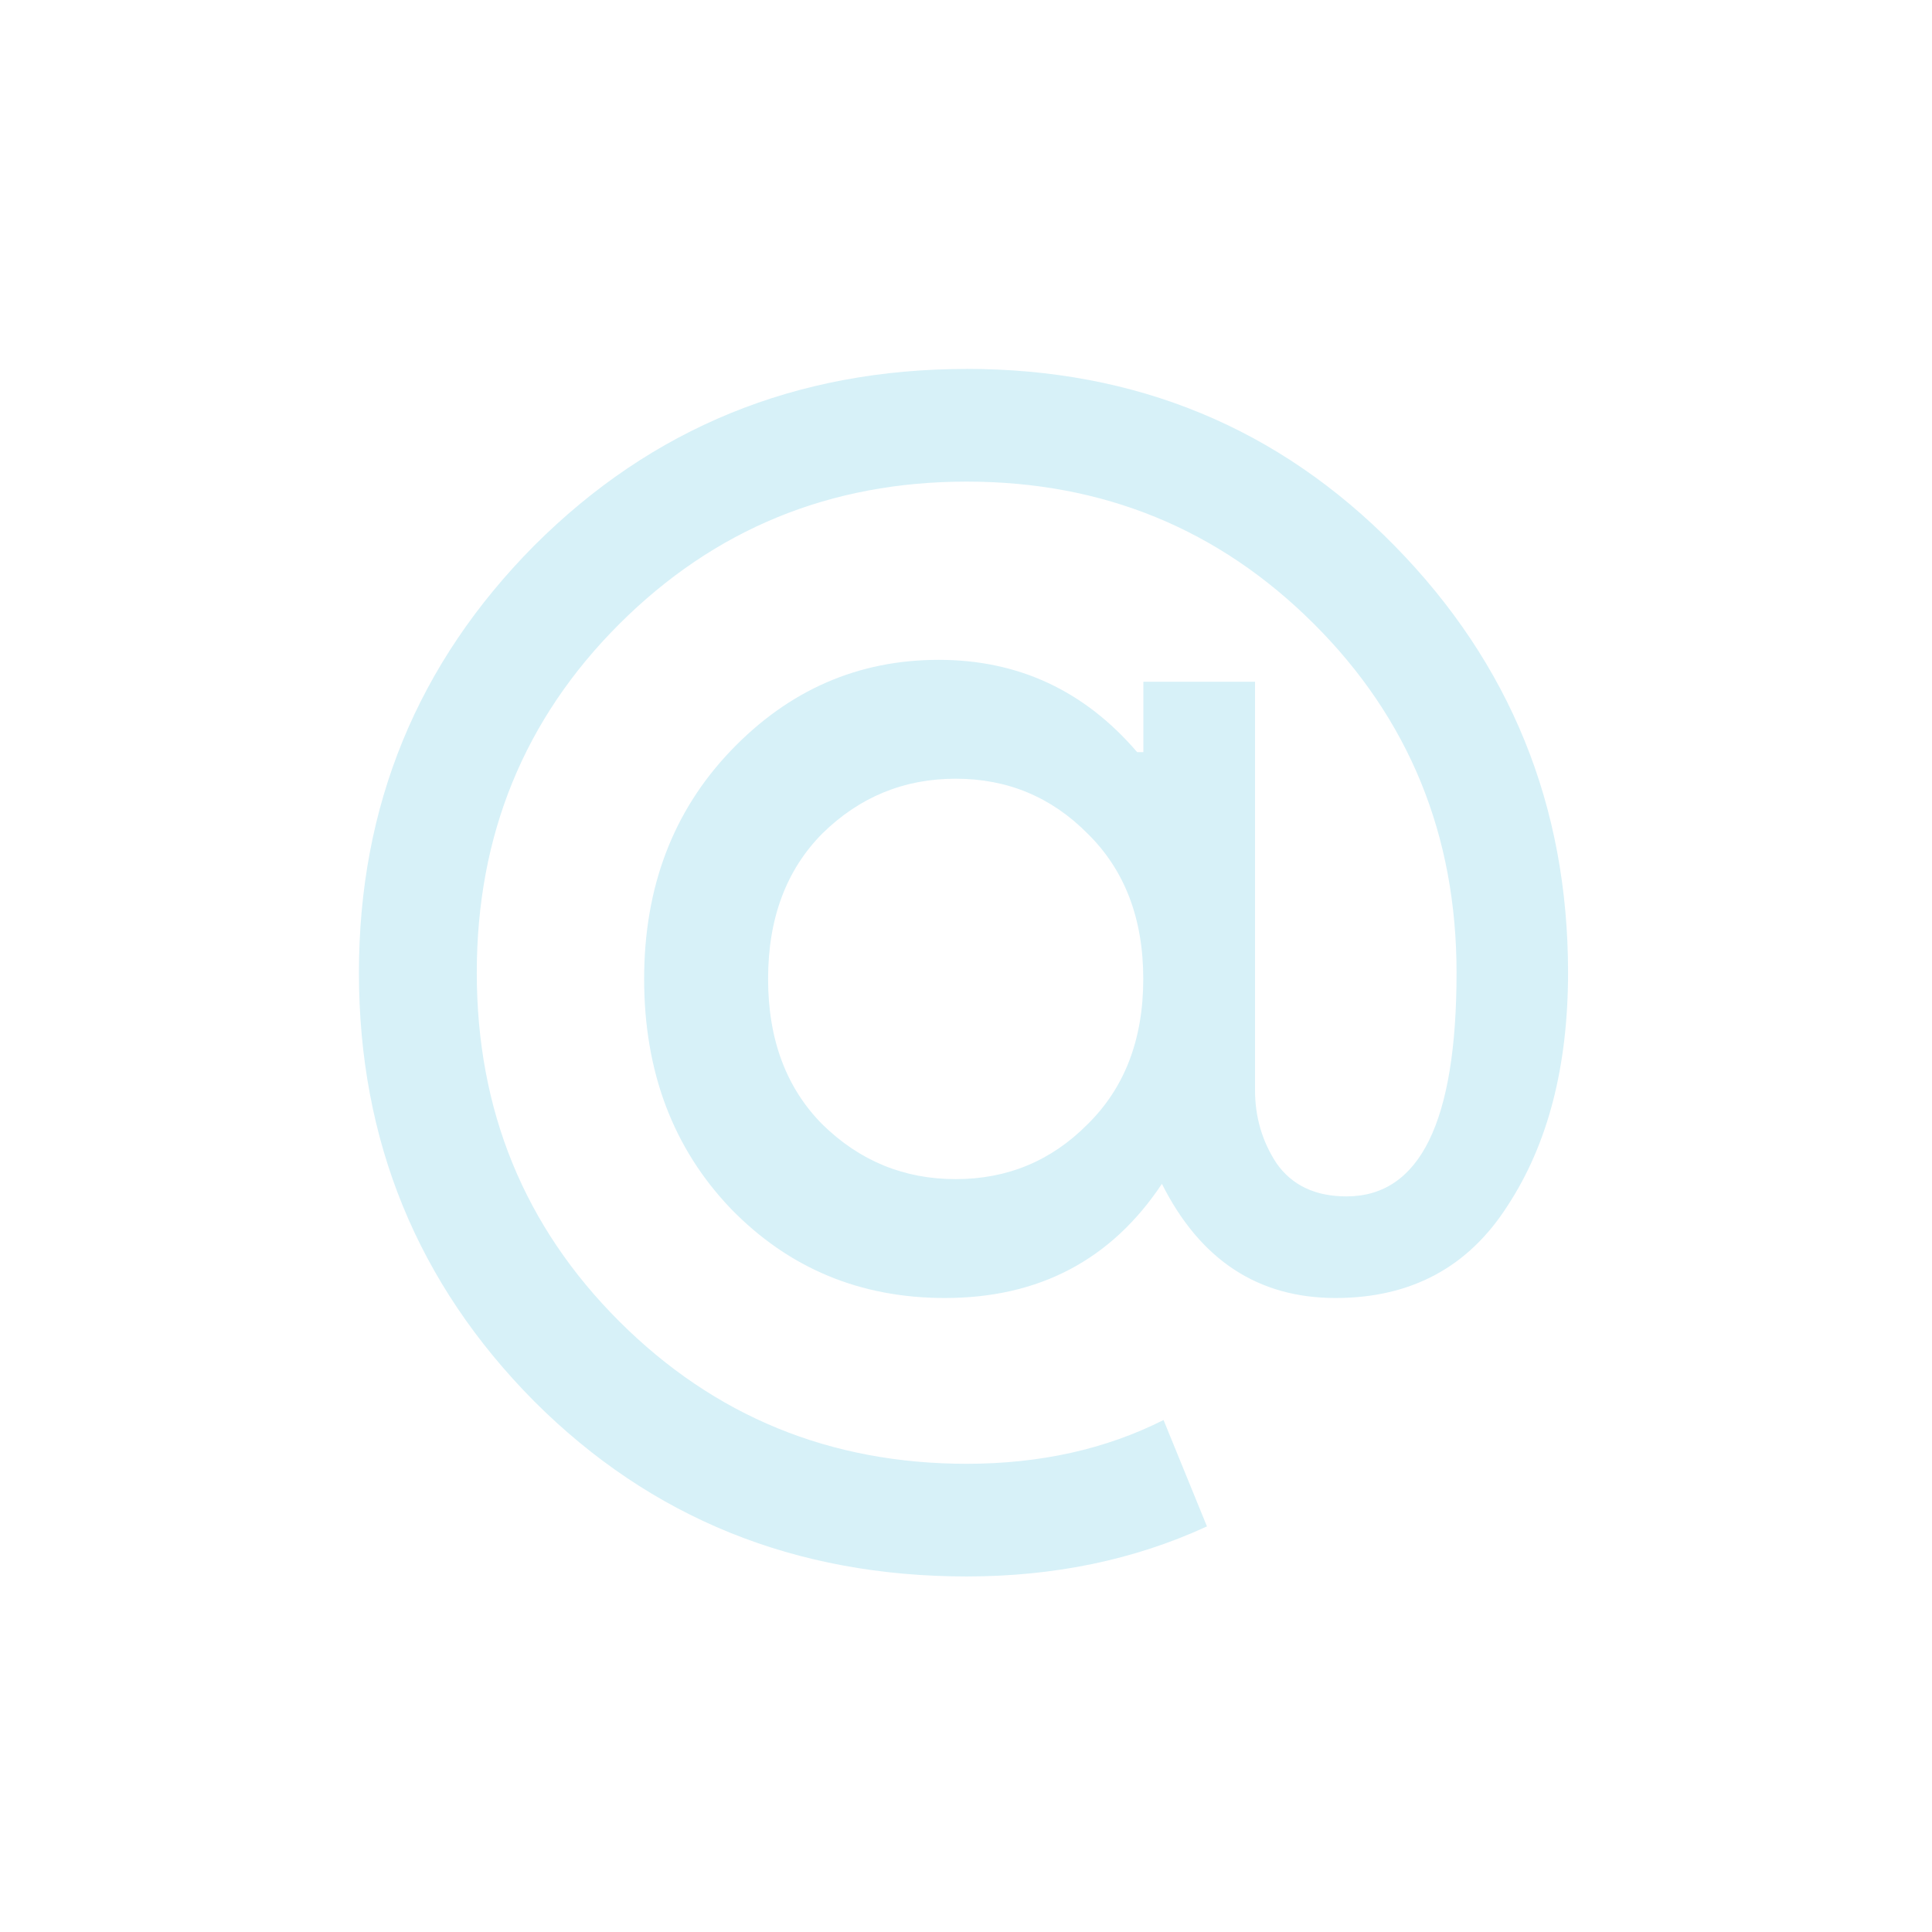
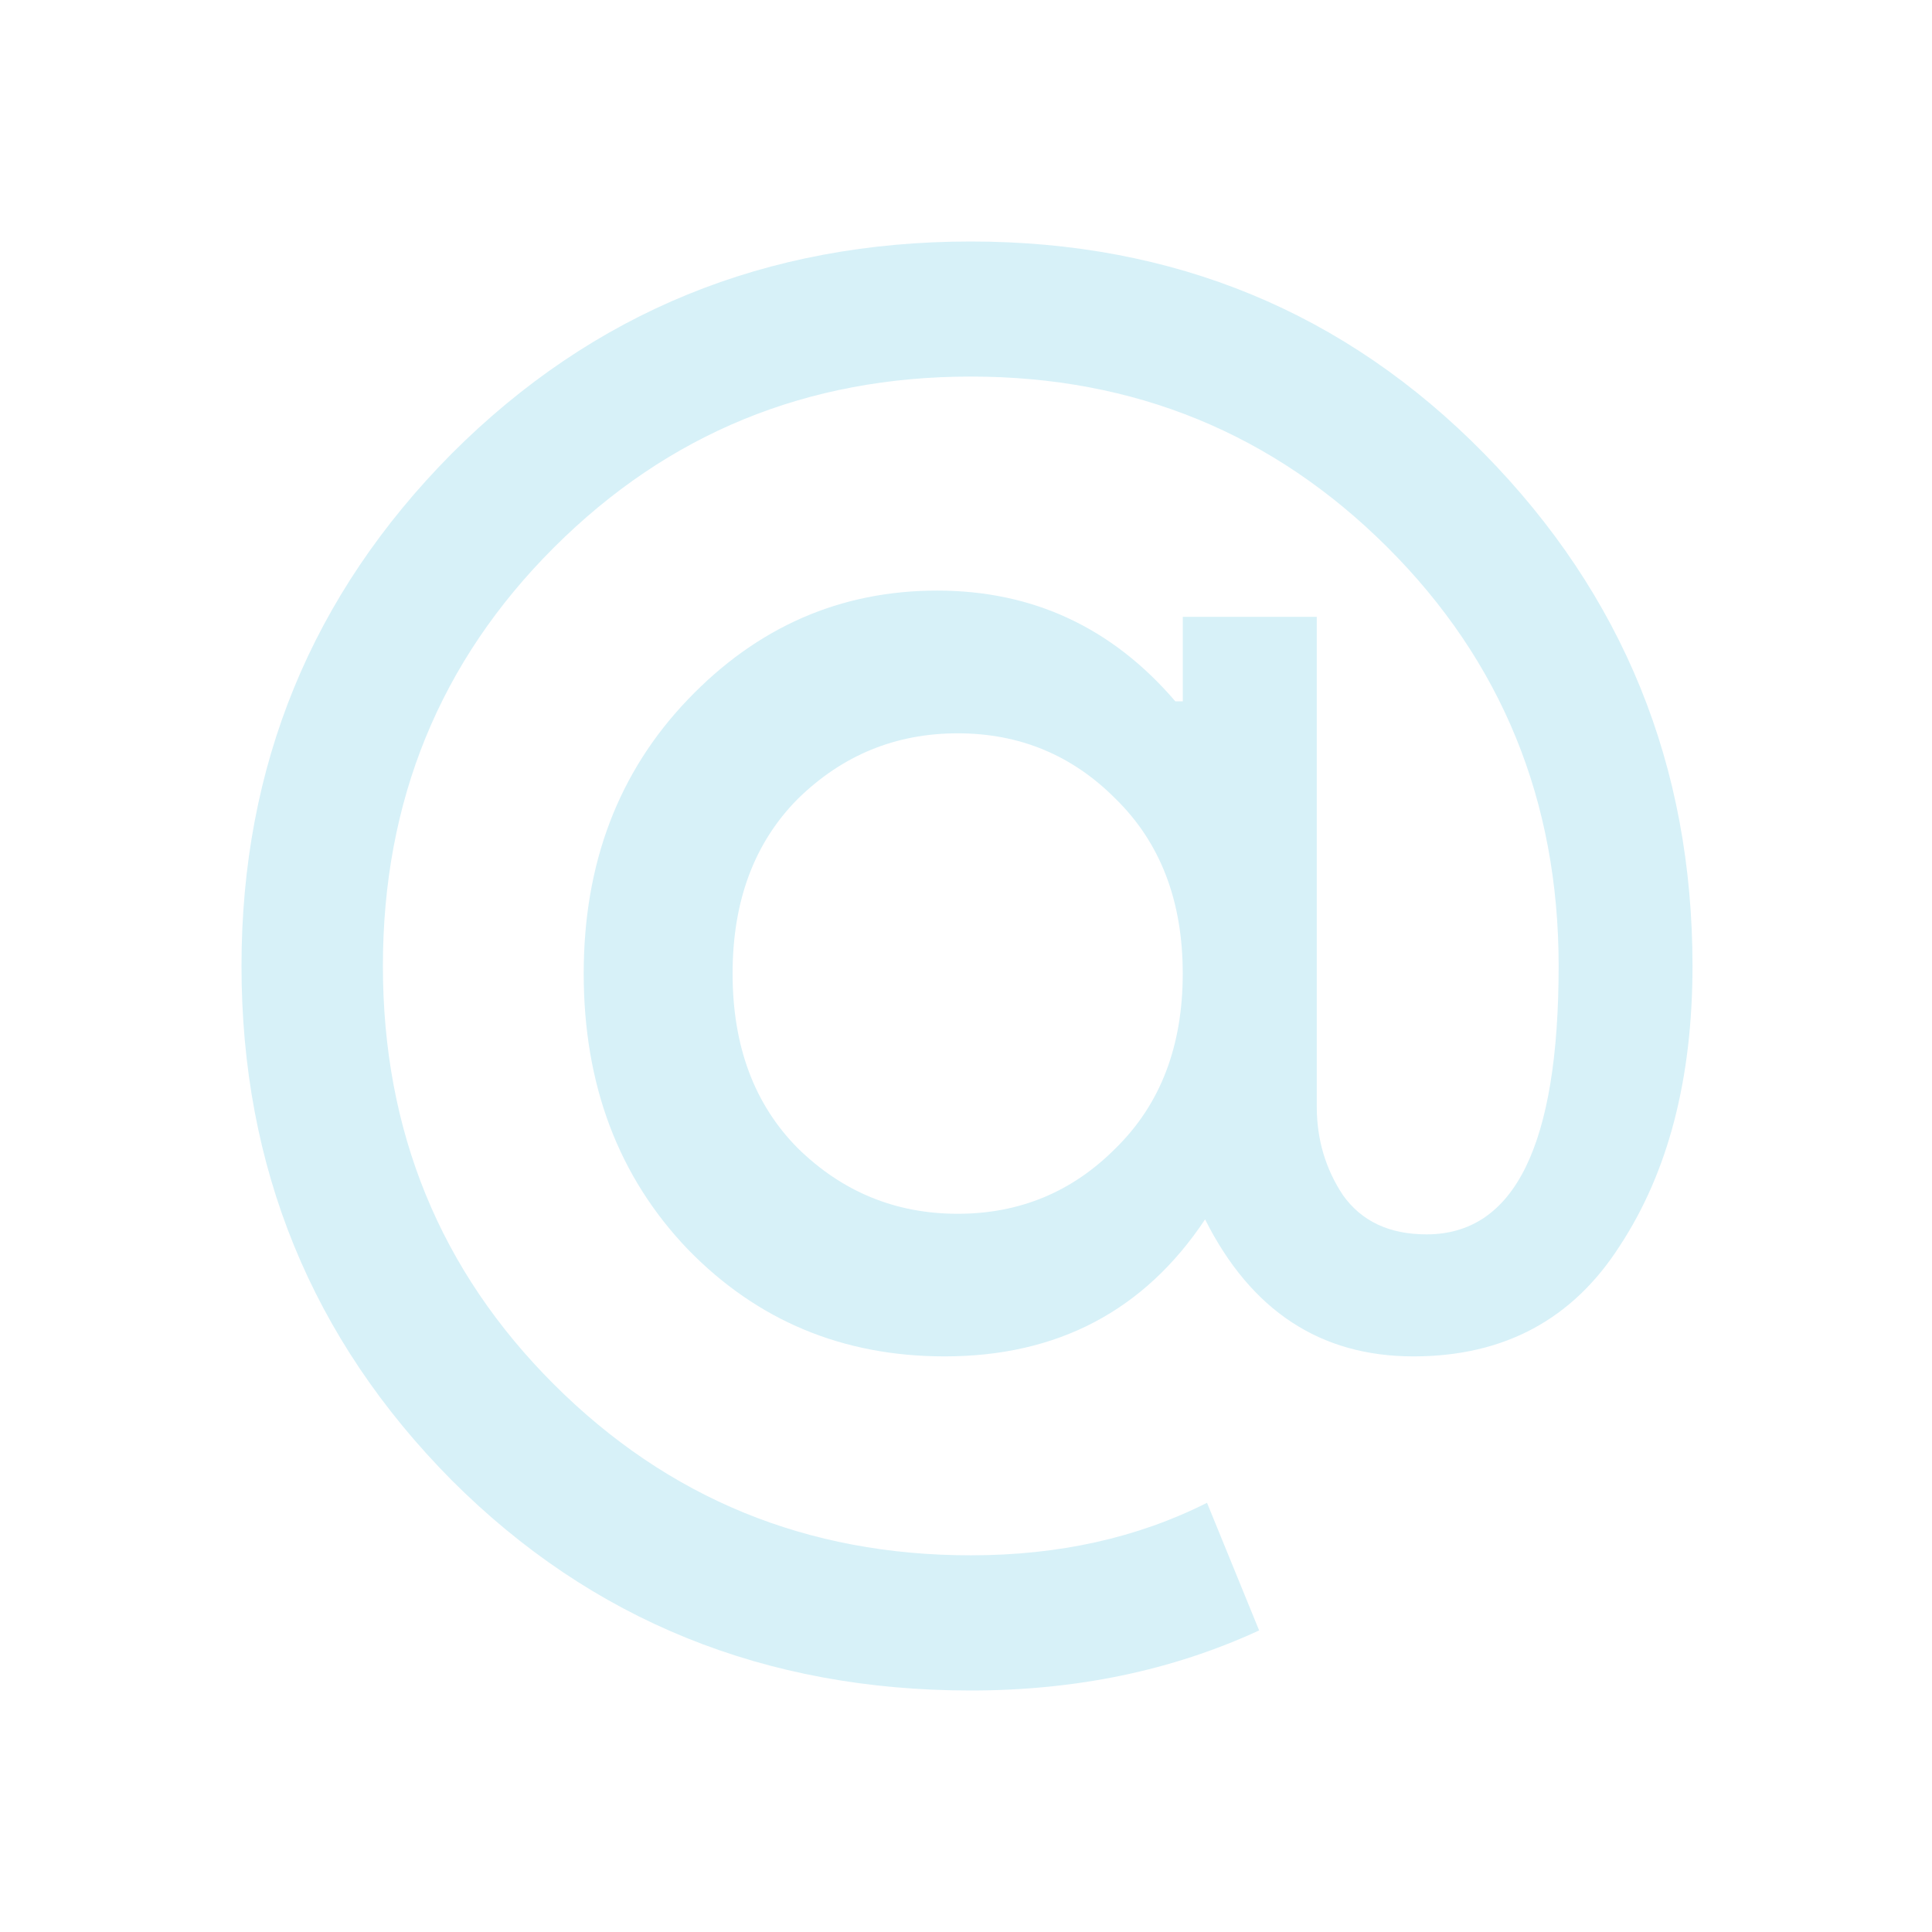
<svg xmlns="http://www.w3.org/2000/svg" width="32" height="32" version="1.1" id="svg12">
  <defs id="defs16" />
  <g id="kmail">
    <rect style="opacity:0.001" width="32" height="32" x="0" y="0" id="rect7" />
-     <path id="path4252" style="font-style:normal;font-variant:normal;font-weight:normal;font-stretch:normal;font-size:18.526px;line-height:125%;font-family:'Product Sans';-inkscape-font-specification:'Product Sans';letter-spacing:0px;word-spacing:0px;fill:#d7f1f8;fill-opacity:1;stroke:none;stroke-width:0.625;stroke-linecap:butt;stroke-linejoin:miter;stroke-miterlimit:4;stroke-dasharray:none;stroke-opacity:0.85" d="m 16.009,6.11 q 4.211,0 7.087,2.927 2.876,2.928 2.876,7.073 0,2.332 -1.001,3.86 -0.976,1.529 -2.85,1.529 -1.926,0 -2.876,-1.891 -1.258,1.891 -3.595,1.891 -2.106,0 -3.543,-1.477 -1.438,-1.503 -1.438,-3.808 0,-2.28 1.438,-3.783 1.438,-1.502 3.441,-1.502 1.977,0 3.287,1.529 h 0.103 v -1.166 h 1.849 v 6.762 q 0,0.674 0.359,1.218 0.385,0.544 1.156,0.544 1.823,0 1.823,-3.705 0,-3.42 -2.362,-5.777 -2.362,-2.357 -5.752,-2.357 -3.389,0 -5.752,2.357 -2.362,2.358 -2.362,5.777 0,3.42 2.362,5.777 2.363,2.357 5.752,2.357 1.823,0 3.261,-0.725 l 0.719,1.762 q -1.798,0.829 -3.98,0.829 -4.262,0 -7.164,-2.902 -2.902,-2.927 -2.902,-7.098 0,-4.145 2.902,-7.073 2.927,-2.927 7.164,-2.927 z m -2.388,12.513 q 0.924,0.907 2.208,0.907 1.284,0 2.183,-0.907 0.924,-0.907 0.924,-2.409 0,-1.503 -0.924,-2.409 -0.899,-0.907 -2.183,-0.907 -1.284,0 -2.208,0.907 -0.899,0.907 -0.899,2.409 0,1.502 0.899,2.409 z" />
+     <path id="path4252" style="font-style:normal;font-variant:normal;font-weight:normal;font-stretch:normal;font-size:18.526px;line-height:125%;font-family:'Product Sans';-inkscape-font-specification:'Product Sans';letter-spacing:0px;word-spacing:0px;fill:#d7f1f8;fill-opacity:1;stroke:none;stroke-width:0.75;stroke-linecap:butt;stroke-linejoin:miter;stroke-miterlimit:4;stroke-dasharray:none;stroke-opacity:0.85" d="m 16.078,4 q 5.053,0 8.504,3.513 3.451,3.513 3.451,8.487 0,2.798 -1.202,4.632 -1.171,1.834 -3.42,1.834 -2.311,0 -3.451,-2.269 -1.51,2.269 -4.314,2.269 -2.527,0 -4.252,-1.772 -1.726,-1.803 -1.726,-4.57 0,-2.736 1.726,-4.539 1.725,-1.803 4.129,-1.803 2.373,0 3.944,1.834 h 0.124 v -1.399 h 2.219 v 8.114 q 0,0.808 0.431,1.461 0.462,0.653 1.387,0.653 2.188,0 2.188,-4.446 0,-4.104 -2.835,-6.933 -2.835,-2.829 -6.902,-2.829 -4.067,0 -6.902,2.829 -2.835,2.829 -2.835,6.933 0,4.104 2.835,6.933 2.835,2.829 6.902,2.829 2.188,0 3.913,-0.87 l 0.863,2.114 Q 18.698,28 16.079,28 10.964,28 7.482,24.518 4,21.005 4,16 4,11.026 7.482,7.513 10.994,4 16.079,4 Z m -2.866,15.016 q 1.109,1.088 2.65,1.088 1.541,0 2.619,-1.088 1.109,-1.088 1.109,-2.891 0,-1.803 -1.109,-2.891 -1.078,-1.088 -2.619,-1.088 -1.541,0 -2.65,1.088 -1.078,1.088 -1.078,2.891 0,1.803 1.078,2.891 z" />
  </g>
  <g id="22-22-kmail">
    <rect style="opacity:0.001" width="22" height="22" x="32" y="10" id="rect2" />
-     <path id="path4252-3" style="font-style:normal;font-variant:normal;font-weight:normal;font-stretch:normal;font-size:18.526px;line-height:125%;font-family:'Product Sans';-inkscape-font-specification:'Product Sans';letter-spacing:0px;word-spacing:0px;fill:#d7f1f8;fill-opacity:1;stroke:none;stroke-width:0.438;stroke-linecap:butt;stroke-linejoin:miter;stroke-miterlimit:4;stroke-dasharray:none;stroke-opacity:0.85" d="m 42.958,14.059 q 2.948,0 4.961,2.049 2.013,2.049 2.013,4.951 0,1.632 -0.701,2.702 -0.683,1.07 -1.995,1.07 -1.348,0 -2.013,-1.324 -0.881,1.324 -2.516,1.324 -1.474,0 -2.48,-1.034 -1.007,-1.052 -1.007,-2.666 0,-1.596 1.007,-2.648 1.006,-1.052 2.408,-1.052 1.384,0 2.301,1.07 h 0.072 v -0.816 h 1.294 v 4.733 q 0,0.471 0.252,0.852 0.27,0.381 0.809,0.381 1.276,0 1.276,-2.593 0,-2.394 -1.654,-4.044 -1.654,-1.65 -4.026,-1.65 -2.373,0 -4.026,1.65 -1.654,1.65 -1.654,4.044 0,2.394 1.654,4.044 1.654,1.65 4.026,1.65 1.276,0 2.283,-0.508 l 0.503,1.233 q -1.258,0.58 -2.786,0.58 -2.984,0 -5.015,-2.031 -2.031,-2.049 -2.031,-4.969 0,-2.901 2.031,-4.951 2.049,-2.049 5.015,-2.049 z m -1.672,8.759 q 0.647,0.635 1.546,0.635 0.899,0 1.528,-0.635 0.647,-0.635 0.647,-1.686 0,-1.052 -0.647,-1.687 -0.629,-0.635 -1.528,-0.635 -0.899,0 -1.546,0.635 -0.629,0.635 -0.629,1.687 0,1.052 0.629,1.686 z" />
+     <path id="path4252-3" style="font-style:normal;font-variant:normal;font-weight:normal;font-stretch:normal;font-size:18.526px;line-height:125%;font-family:'Product Sans';-inkscape-font-specification:'Product Sans';letter-spacing:0px;word-spacing:0px;fill:#d7f1f8;fill-opacity:1;stroke:none;stroke-width:0.5;stroke-linecap:butt;stroke-linejoin:miter;stroke-miterlimit:4;stroke-dasharray:none;stroke-opacity:0.85" d="m 43.052,13 q 3.369,0 5.67,2.342 2.301,2.342 2.301,5.658 0,1.865 -0.801,3.088 -0.781,1.223 -2.28,1.223 -1.541,0 -2.301,-1.513 -1.007,1.513 -2.876,1.513 -1.685,0 -2.835,-1.181 -1.15,-1.202 -1.15,-3.047 0,-1.824 1.15,-3.026 1.15,-1.202 2.753,-1.202 1.582,0 2.629,1.223 h 0.082 V 17.145 h 1.479 v 5.409 q 0,0.539 0.288,0.974 0.308,0.435 0.924,0.435 1.458,0 1.458,-2.964 0,-2.736 -1.89,-4.622 -1.89,-1.886 -4.601,-1.886 -2.712,0 -4.602,1.886 -1.89,1.886 -1.89,4.622 0,2.736 1.89,4.622 1.89,1.886 4.602,1.886 1.458,0 2.609,-0.58 l 0.575,1.409 Q 44.798,29 43.053,29 39.643,29 37.321,26.679 35,24.337 35,21 35,17.684 37.321,15.342 39.663,13 43.053,13 Z m -1.91,10.01 q 0.74,0.725 1.767,0.725 1.027,0 1.746,-0.725 0.74,-0.725 0.74,-1.927 0,-1.202 -0.74,-1.928 -0.719,-0.725 -1.746,-0.725 -1.027,0 -1.767,0.725 -0.719,0.725 -0.719,1.928 0,1.202 0.719,1.927 z" />
  </g>
</svg>
